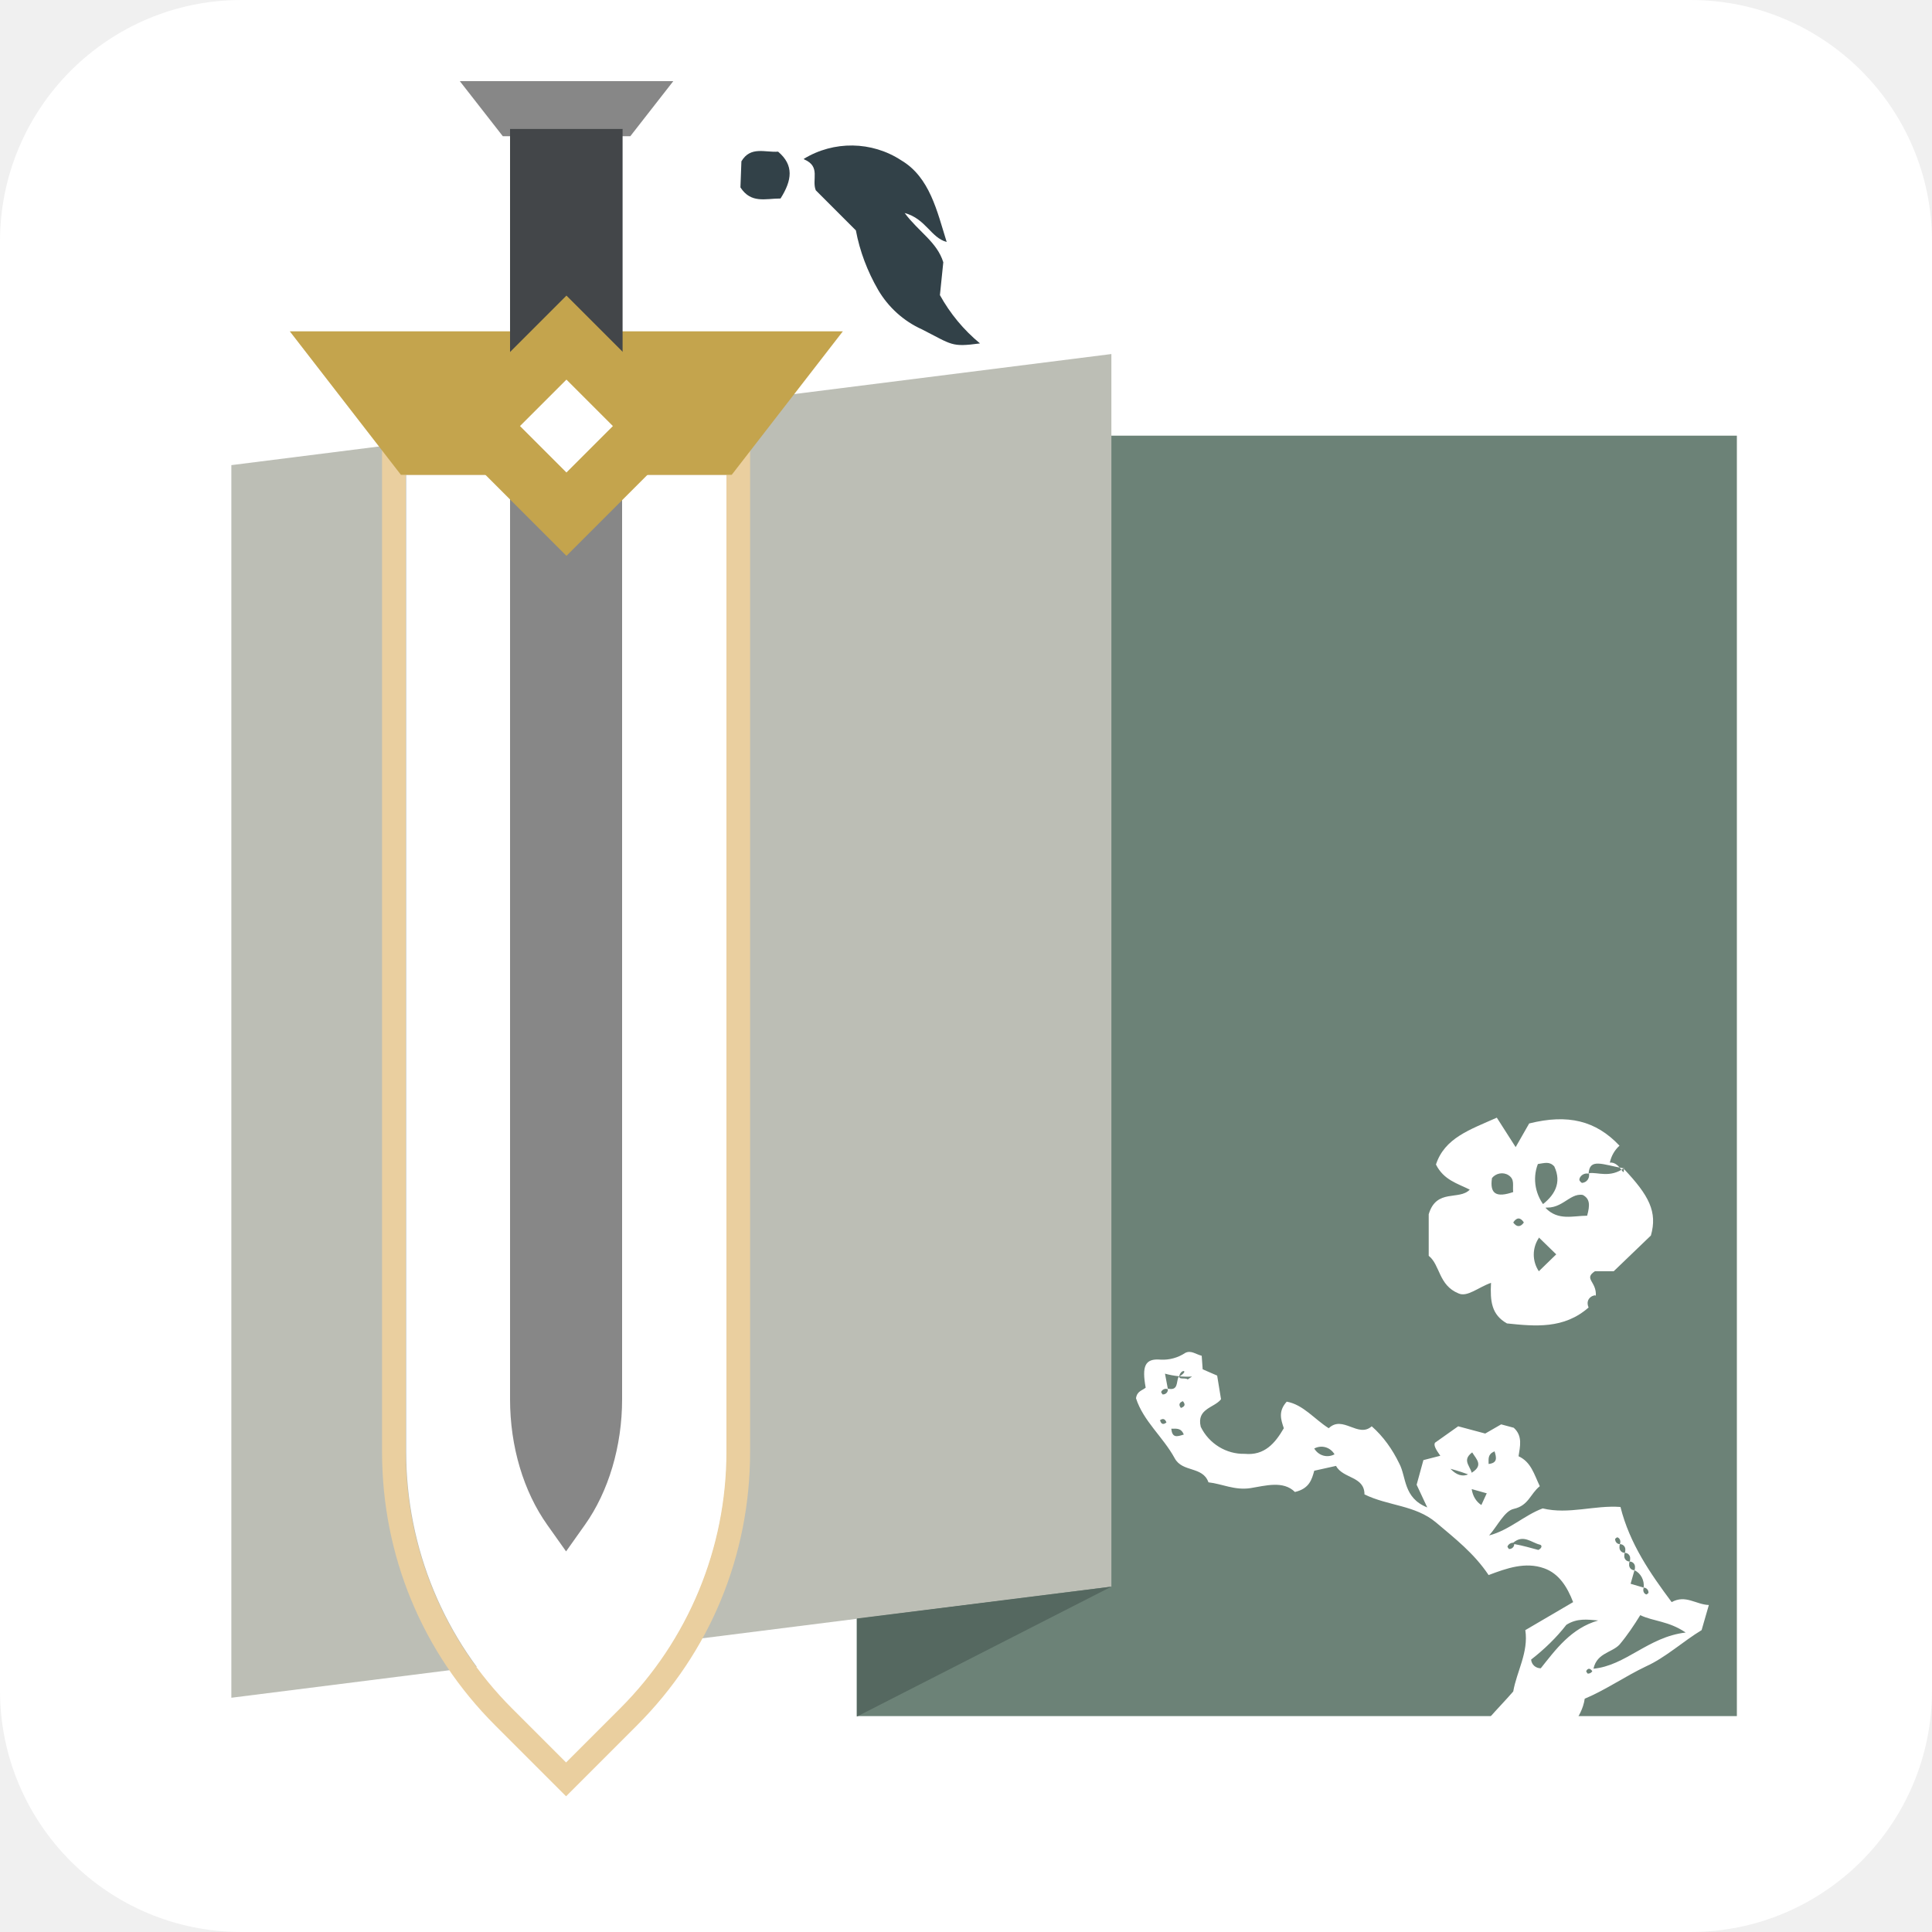
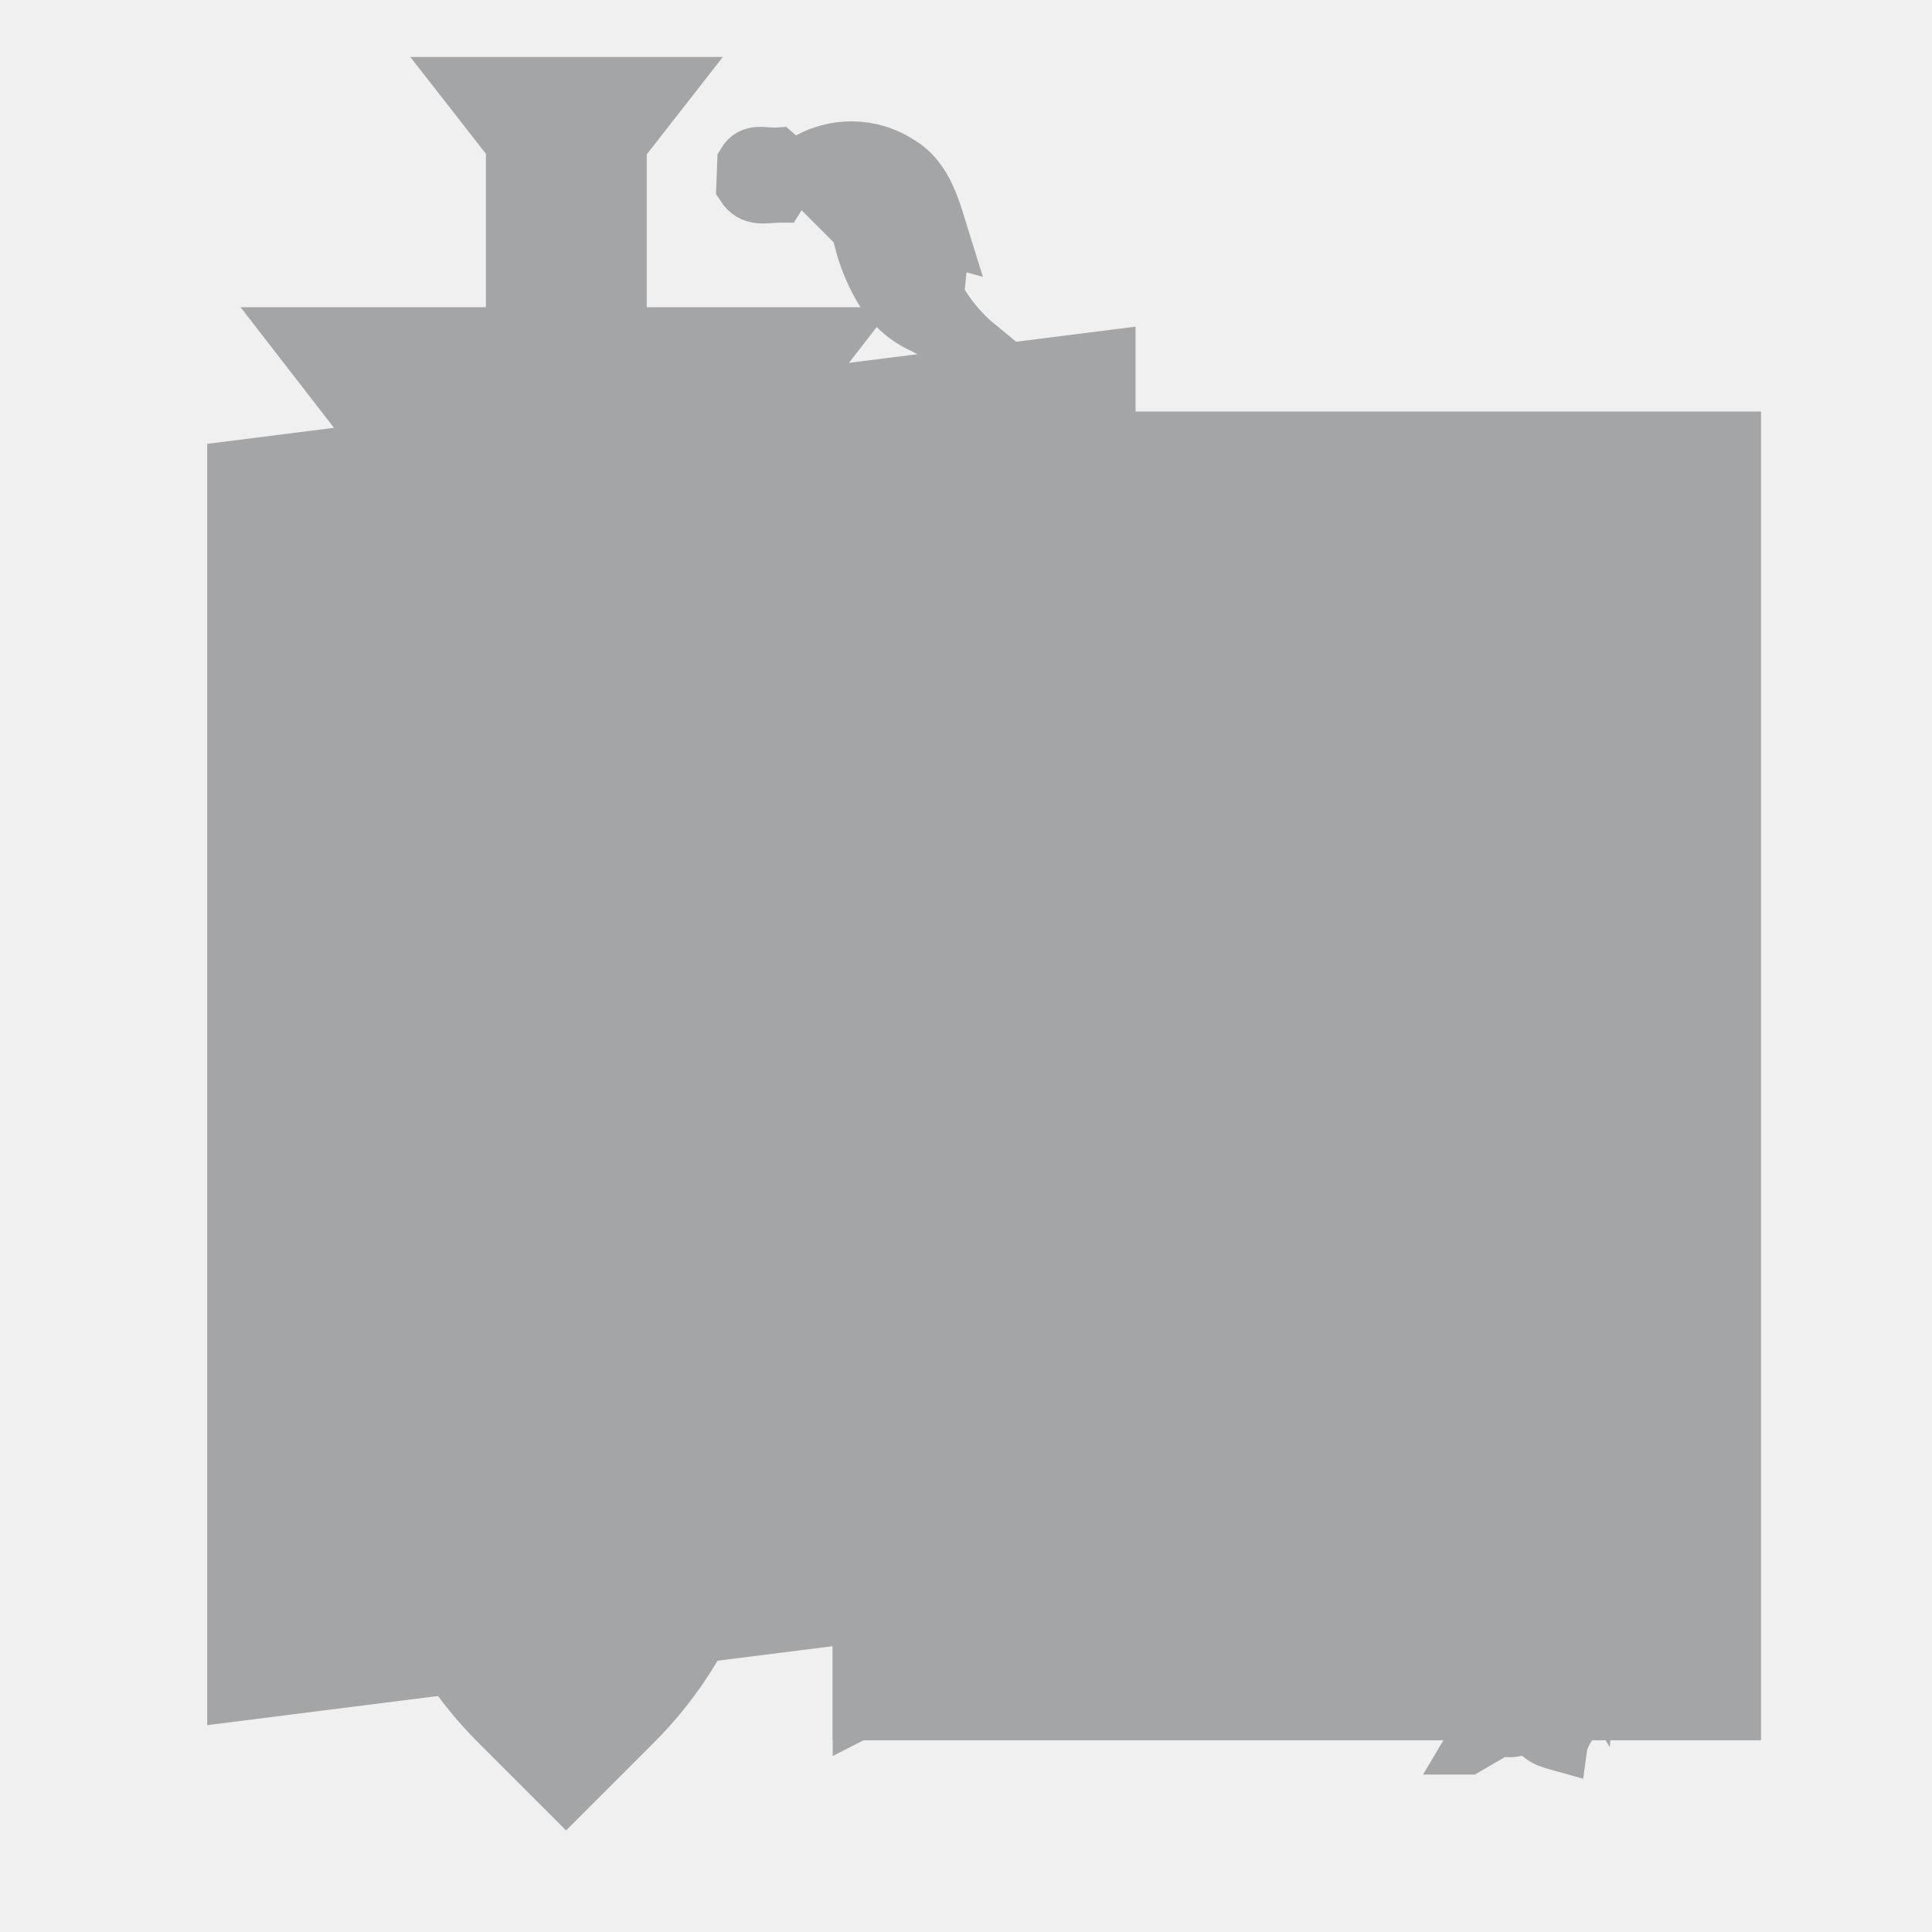
<svg xmlns="http://www.w3.org/2000/svg" id="_图层_1" data-name="图层 1" viewBox="0 0 40 40">
  <defs>
    <style>
      .cls-1 {
        fill: #fff;
      }

      .cls-2 {
        fill: #6c8277;
      }

      .cls-3 {
        fill: #434649;
      }

      .cls-4 {
        fill: #878787;
      }

      .cls-5 {
        fill: #324148;
      }

      .cls-6 {
        fill: #c4a44d;
      }

      .cls-7 {
        fill: #eacf9f;
      }

      .cls-8 {
        fill: #bcbeb5;
      }

      .cls-9 {
        fill: #556860;
      }
    </style>
  </defs>
+   <style>
+     path, polygon, rect, circle, ellipse { fill: #a3a5a7 !important; stroke: #a3a5a7 !important; }
+     svg &gt; rect:first-of-type { display: none !important; }
+   </style>
  <rect class="cls-1" width="40" height="40" rx="5" ry="5" />
  <rect class="cls-2" x="17.74" y="9.02" width="18.22" height="26.51" />
  <polygon class="cls-8" points="23.01 32.85 4.79 35.15 4.79 9.63 23.01 7.33 23.01 32.85" />
  <g>
    <path class="cls-1" d="M8.41,9.83v20.23c0,1.99.79,3.9,2.2,5.31l1.12,1.12,1.12-1.12c1.41-1.41,2.2-3.32,2.2-5.31V9.83h-6.63Z" />
    <path class="cls-7" d="M15.04,9.83v20.23c0,1.99-.79,3.9-2.2,5.31l-1.12,1.12-1.12-1.12c-1.41-1.41-2.2-3.32-2.2-5.31V9.83h6.63M15.54,9.33h-7.63v20.73c0,2.14.83,4.15,2.34,5.66l1.12,1.12.35.35.35-.35,1.12-1.12c1.51-1.51,2.34-3.52,2.34-5.66V9.33h0Z" />
  </g>
  <path class="cls-4" d="M10.56,9.75v19.22c0,.98.28,1.91.77,2.6l.39.55.39-.55c.49-.69.77-1.63.77-2.6V9.75h-2.33Z" />
  <polygon class="cls-9" points="17.74 35.54 23.01 32.85 17.74 33.51 17.74 35.54" />
  <polygon class="cls-6" points="15.15 9.83 8.3 9.83 6 6.86 17.45 6.86 15.15 9.83" />
  <polygon class="cls-4" points="13.05 2.82 10.41 2.82 9.52 1.68 13.94 1.68 13.05 2.82" />
  <rect class="cls-3" x="10.56" y="2.67" width="2.33" height="5" />
  <rect class="cls-6" x="9.82" y="6.91" width="3.81" height="3.81" transform="translate(9.67 -5.71) rotate(45)" />
  <rect class="cls-1" x="11.05" y="8.14" width="1.36" height="1.36" transform="translate(9.67 -5.71) rotate(45)" />
  <path class="cls-1" d="M33.62,24.2c.52.55.7.89.56,1.38l-.77.74h-.39c-.24.16.04.21.02.51,0-.04-.24.03-.15.24-.51.45-1.11.39-1.69.33-.32-.18-.35-.46-.33-.84-.26.09-.49.3-.67.22-.42-.17-.38-.59-.62-.78v-.86c.16-.54.63-.28.85-.51-.26-.13-.54-.2-.7-.52.18-.55.7-.72,1.26-.97l.39.61.28-.49c.8-.2,1.38-.06,1.87.46-.1.09-.17.21-.2.35.22-.02.3.35.29.12-.45-.08-.71-.22-.73.11-.08-.02-.17.03-.19.11,0,0,0,.01,0,.02,0,.02.05.07.06.06.09-.01.15-.09.14-.18,0,0,0-.01,0-.02.17-.03.43.11.73-.11ZM32,25.01c.26.27.57.16.86.16.06-.22.06-.35-.09-.43-.29-.05-.45.36-.89.24.31-.22.46-.49.3-.83-.1-.11-.2-.07-.34-.05-.12.31-.05.66.17.91ZM31.33,24.69c-.02-.15.04-.27-.1-.36-.11-.07-.26-.04-.34.06-.05.33.09.41.44.29ZM31.86,25.63c-.14.21-.14.48,0,.69l.36-.35-.36-.35ZM31.33,25.31c.07.1.15.1.22,0-.07-.11-.15-.11-.22,0Z" />
  <path class="cls-1" d="M30.4,36.24l.69-.4c.24.14.52-.13.68.06s.34.22.59.29c.05-.37.39-.6.45-1.02.43-.18.83-.46,1.27-.67.4-.18.77-.52,1.15-.75l.15-.52c-.27-.01-.48-.22-.77-.06-.44-.59-.87-1.21-1.06-1.97-.54-.04-1.07.16-1.61.03-.38.14-.69.45-1.11.56.17-.19.32-.51.51-.55.31-.07.34-.31.54-.47-.12-.25-.18-.5-.44-.62.03-.2.09-.42-.1-.59l-.26-.07-.33.19-.56-.15-.48.34c-.03.05.01.13.11.27l-.35.09-.14.51.22.47c-.5-.2-.43-.63-.58-.91-.14-.29-.33-.56-.57-.77-.28.25-.6-.24-.89.04-.3-.19-.53-.49-.87-.55-.18.2-.12.37-.06.55-.18.31-.4.57-.81.53-.38.01-.74-.21-.91-.56-.09-.38.28-.39.42-.57l-.08-.49-.3-.13-.02-.28c-.12-.03-.22-.12-.34-.06-.15.1-.33.15-.51.14-.33-.03-.39.14-.31.58-.07.06-.18.07-.2.22.15.47.56.8.8,1.24.16.3.58.16.7.5.28.03.54.17.87.12.31-.05.68-.16.92.08.3-.07.35-.26.4-.44l.45-.1c.15.27.59.21.59.59.49.24,1.05.22,1.48.58.39.33.79.64,1.09,1.09.37-.14.76-.28,1.15-.14.31.11.48.39.6.7l-.99.58c.07.46-.18.86-.25,1.27-.32.37-.67.68-.99,1.22ZM33.64,32.15c.07,0,.12.06.11.13,0,.02,0,.03-.01.05.07,0,.12.06.11.13,0,.02,0,.03-.01.05.13.06.21.21.19.36.06,0,.1.05.1.1,0,0,0,0,0,.01,0,0-.04.04-.05.03-.05-.02-.07-.08-.05-.13,0,0,0,0,0-.01l-.27-.08.08-.28c-.07,0-.12-.06-.11-.13,0-.02,0-.03.01-.05-.07,0-.12-.06-.11-.13,0-.02,0-.03.01-.05-.07,0-.12-.06-.11-.13,0-.02,0-.03.01-.05-.06,0-.1-.05-.1-.1,0,0,0,0,0-.01,0,0,.04-.04.05-.03.05.02.07.08.05.13,0,0,0,0,0,.01.07,0,.12.06.11.13,0,.02,0,.03-.01.05ZM24.18,28.77c0,.06-.05.1-.1.1,0,0,0,0-.01,0,0,0-.03-.04-.03-.05.02-.05.08-.08.13-.06,0,0,0,0,.01,0l-.06-.32c.18.05.37.07.56.06-.03.02-.09.06-.09.06-.05-.05-.23.03-.16-.11.05-.11.19-.07-.03.06-.05.1,0,.29-.22.24ZM31.35,31.97c0,.06-.05.1-.1.1,0,0,0,0-.01,0,0,0-.03-.04-.03-.05.02-.05.07-.08.12-.08.21-.18.38,0,.55.04.05.01.05.07-.03.11-.15-.04-.32-.09-.49-.12ZM30.41,30.52q-.19.09-.38-.11c.15.04.31.09.45.15,0-.19-.24-.31,0-.49.09.15.26.28-.06.45ZM32.98,34.55c0,.06-.05.1-.1.1,0,0,0,0-.01,0,0,0-.03-.04-.03-.05.03-.06.08-.08.14.02.04-.4.38-.39.55-.57.16-.19.3-.4.43-.61.27.13.59.12.94.36-.78.09-1.24.69-1.92.75ZM33.09,33.55c-.56.16-.88.6-1.19.99-.1,0-.19-.07-.2-.18,0,0,0,0,0,0,.27-.21.52-.45.73-.72.22-.14.43-.11.66-.09ZM27.21,29.99c.15-.08.33-.03.42.12-.15.08-.33.03-.42-.12ZM30.78,30.92l-.11.24c-.11-.07-.18-.19-.2-.33l.32.09ZM30.94,30.04c.05.15.06.25-.12.27,0-.11-.02-.2.12-.26h0ZM24.51,29.7c-.15.05-.24.07-.26-.12.11,0,.2-.02.26.12ZM24.01,29.41c.06-.05.11-.04.14.04-.06.05-.11.04-.13-.04h0ZM24.45,29.15c-.05-.06-.04-.11.04-.14.06.07.04.11-.04.14Z" />
  <path class="cls-5" d="M16.64,3.29c.62-.38,1.41-.37,2.02.03.59.35.74,1.05.94,1.69-.33-.09-.43-.48-.87-.6.29.39.67.6.8,1.02l-.07.68c.21.38.49.72.83,1-.6.08-.57.03-1.2-.29-.38-.17-.7-.46-.91-.82-.22-.38-.38-.8-.46-1.23l-.83-.83c-.09-.22.11-.49-.24-.64Z" />
  <path class="cls-5" d="M16.15,4.11c-.3,0-.6.11-.82-.23l.02-.54c.19-.32.49-.18.76-.2.33.28.29.59.05.97Z" />
</svg>
